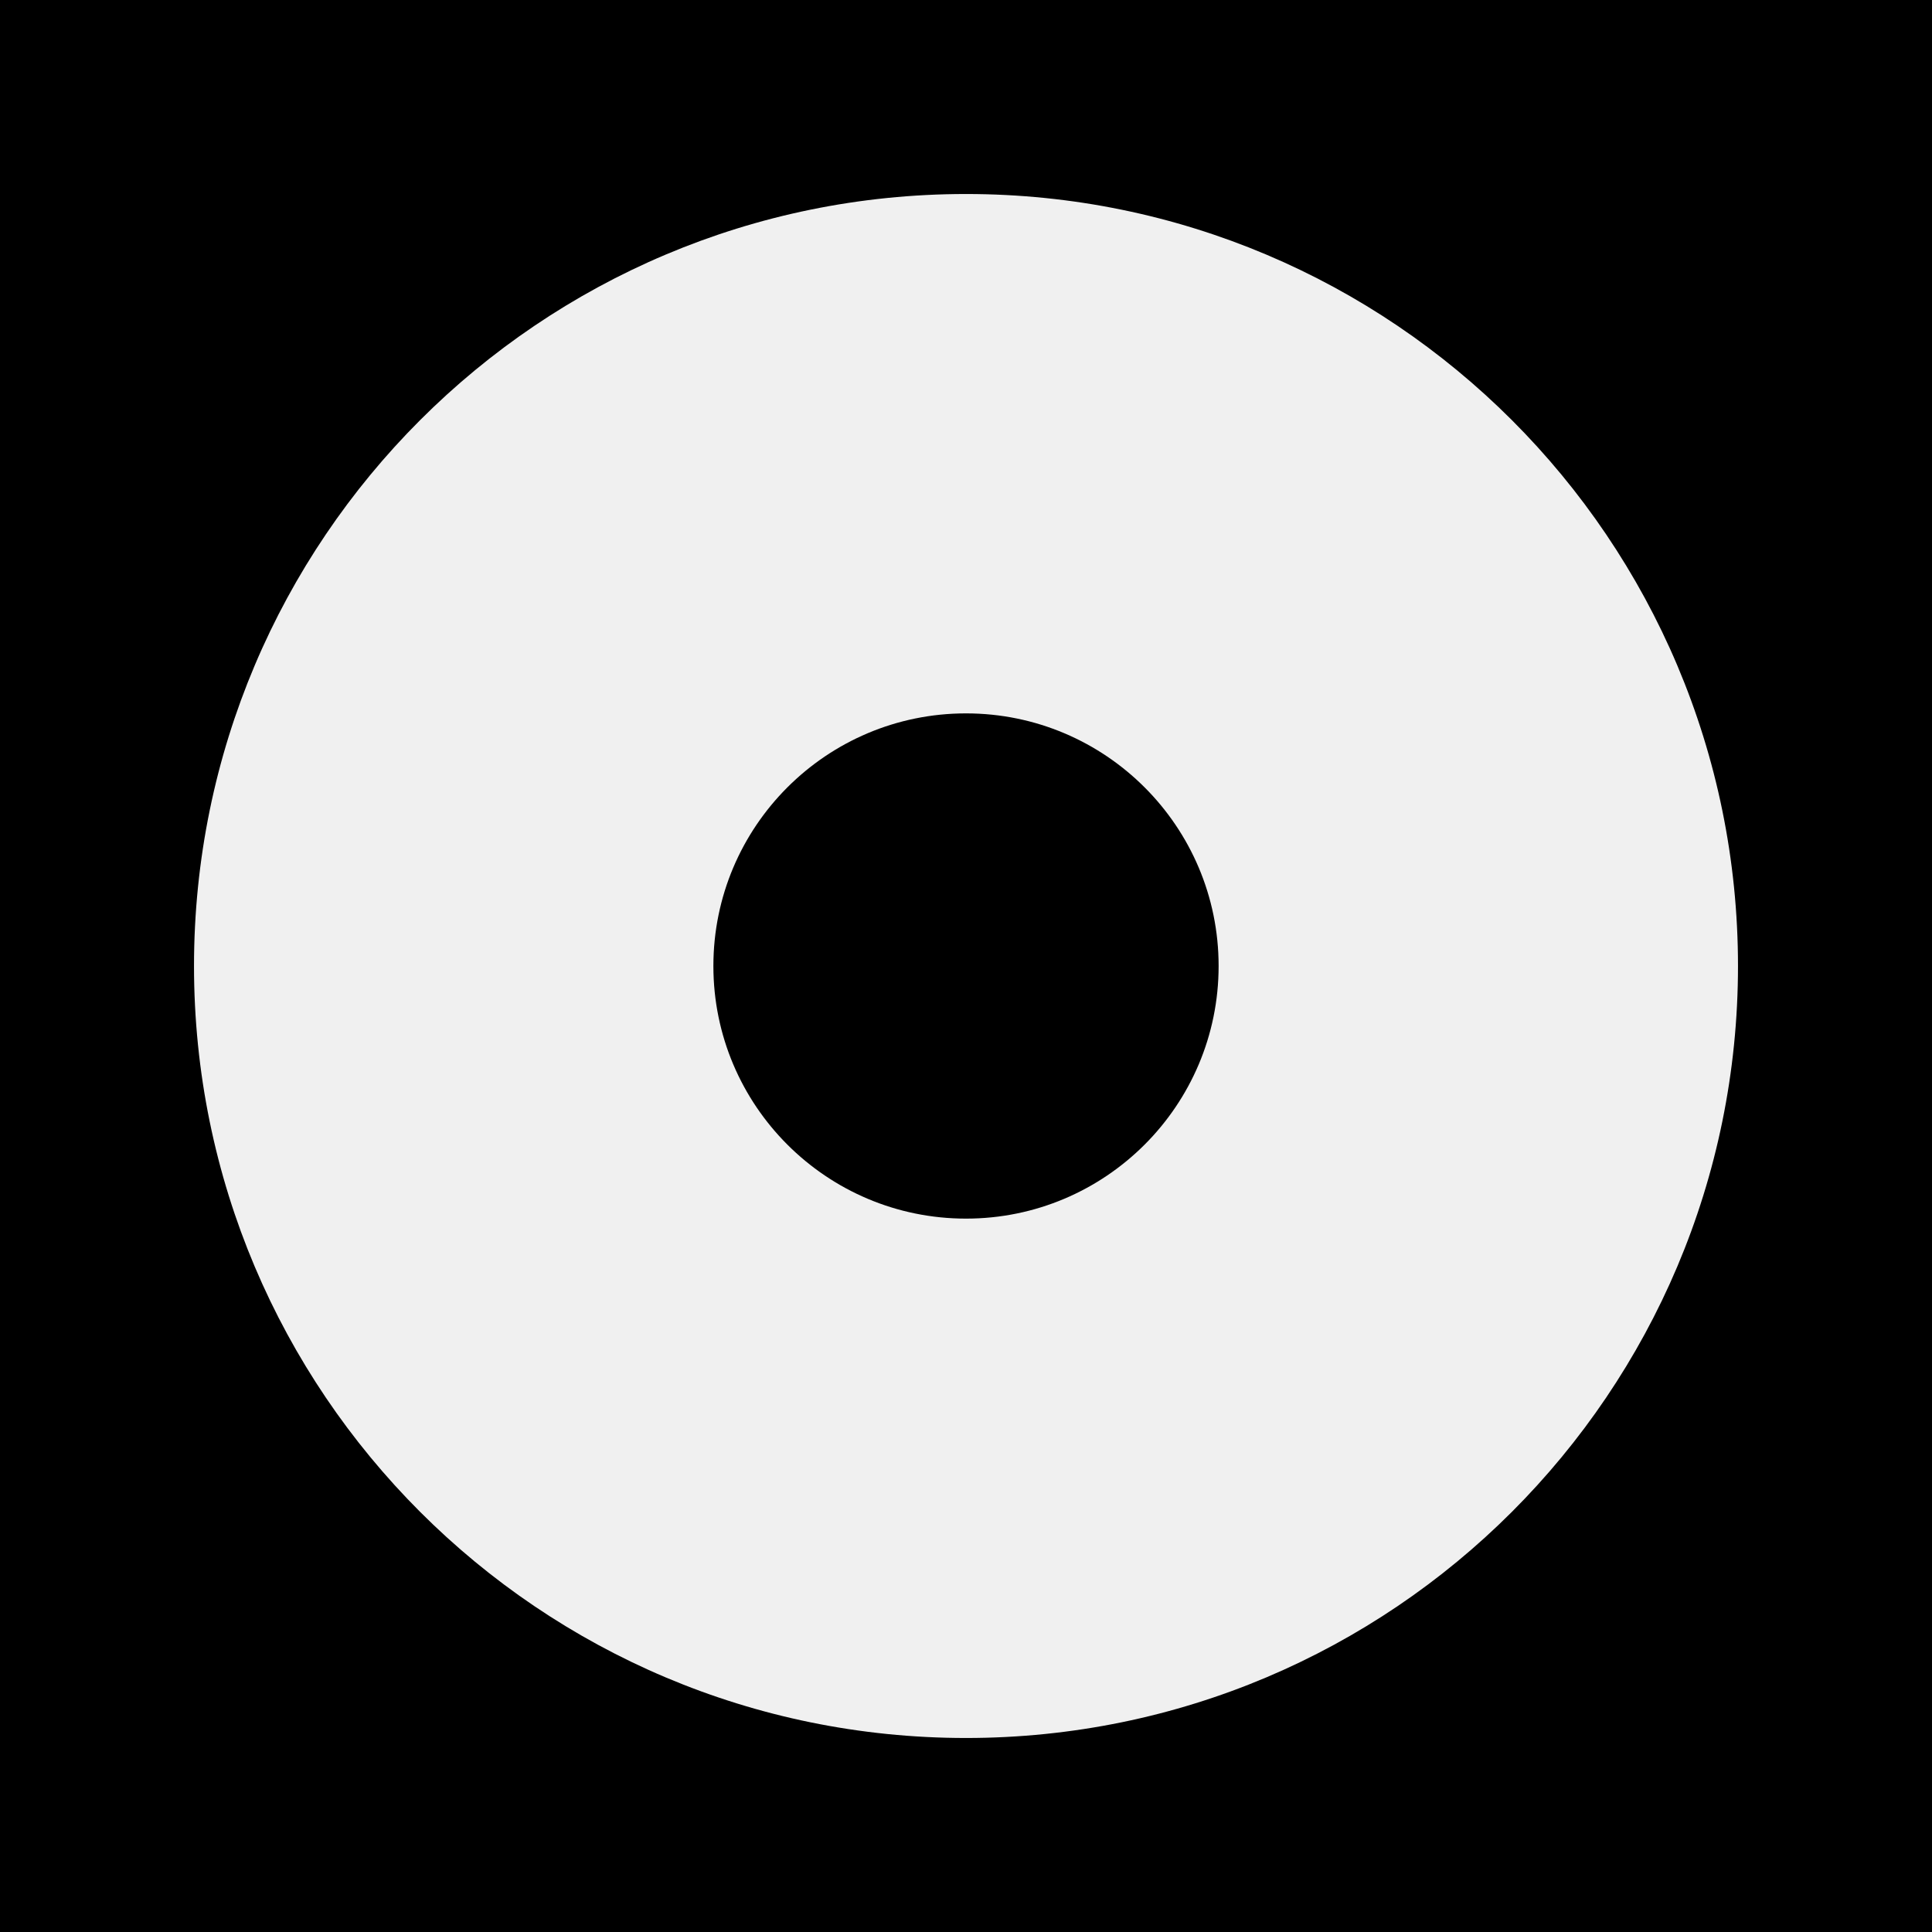
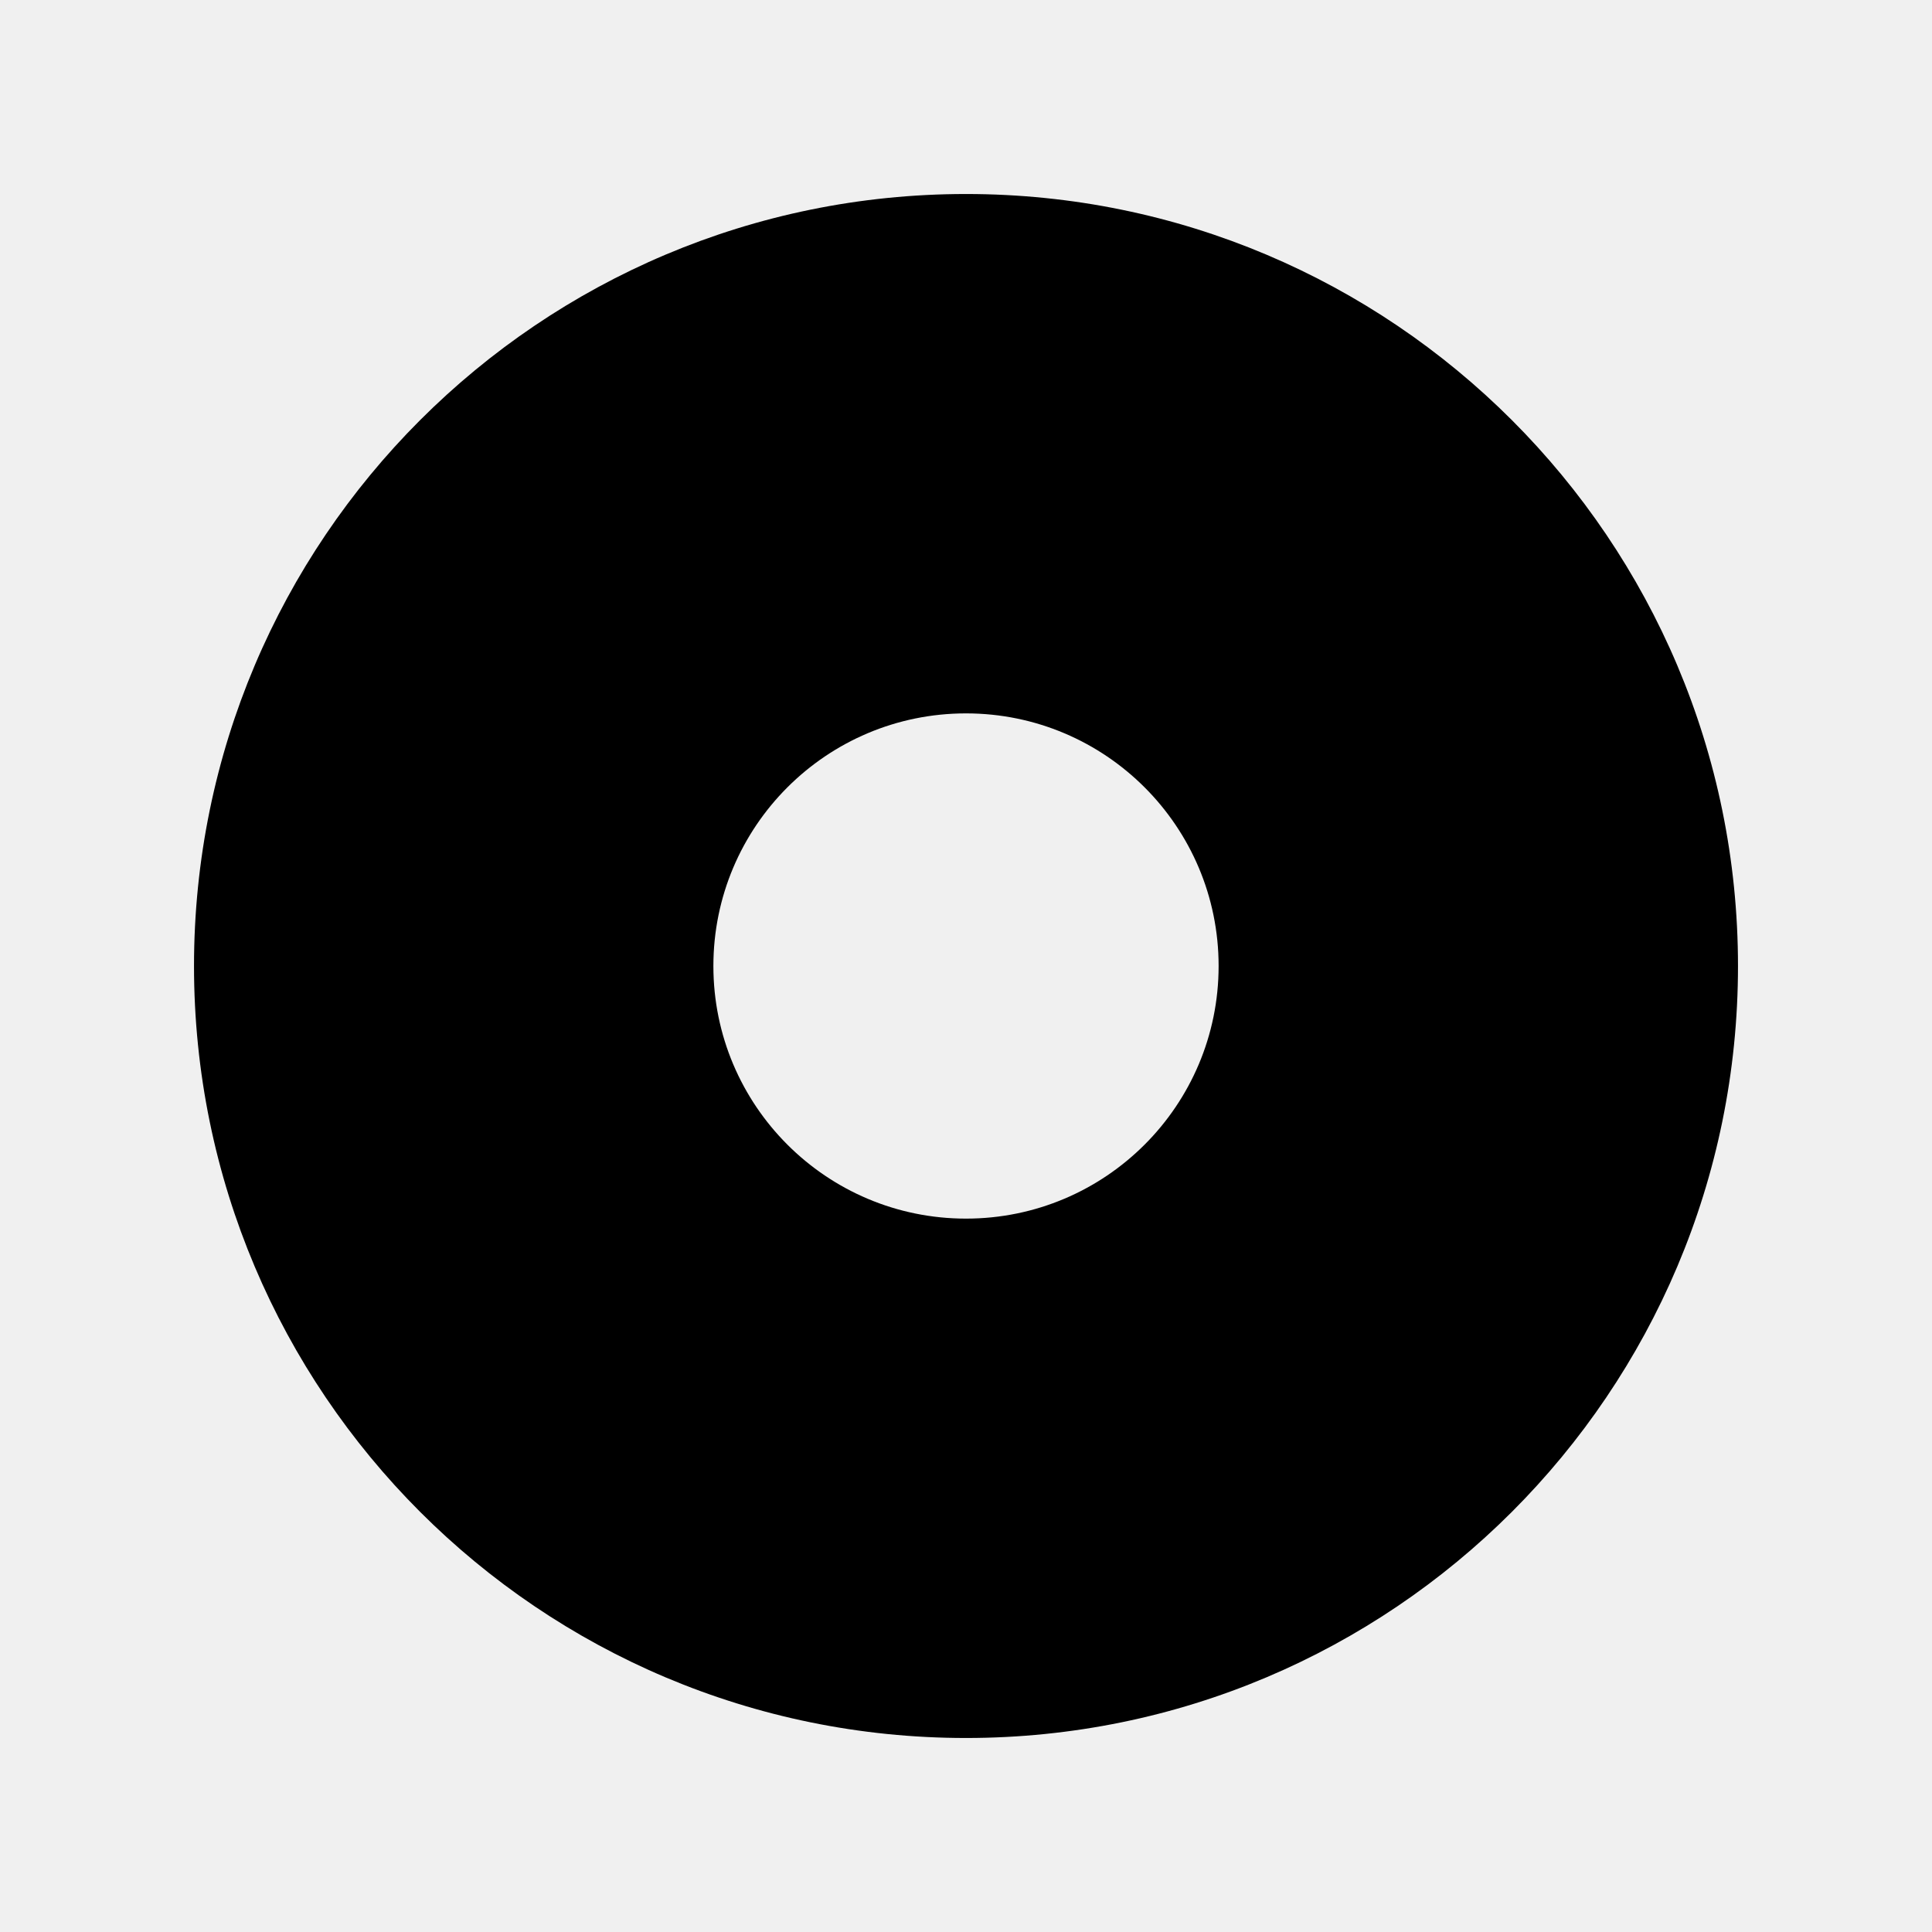
<svg xmlns="http://www.w3.org/2000/svg" viewBox="0 0 478 478">
  <defs>
    <mask id="ink-janome" maskUnits="userSpaceOnUse" x="0.0" y="0.0" width="478.0" height="478.0">
-       <rect width="478" height="478" fill="white" />
-       <circle cx="239" cy="239" r="191" fill="black" />
-       <circle cx="239" cy="239" r="62.5" fill="white" />
+       <rect width="478" height="478" fill="black" />
+       <circle cx="239" cy="239" r="191" fill="white" />
+       <circle cx="239" cy="239" r="62.5" fill="black" />
    </mask>
  </defs>
  <rect x="0.0" y="0.0" width="478.0" height="478.0" fill="currentColor" mask="url(#ink-janome)" />
</svg>
